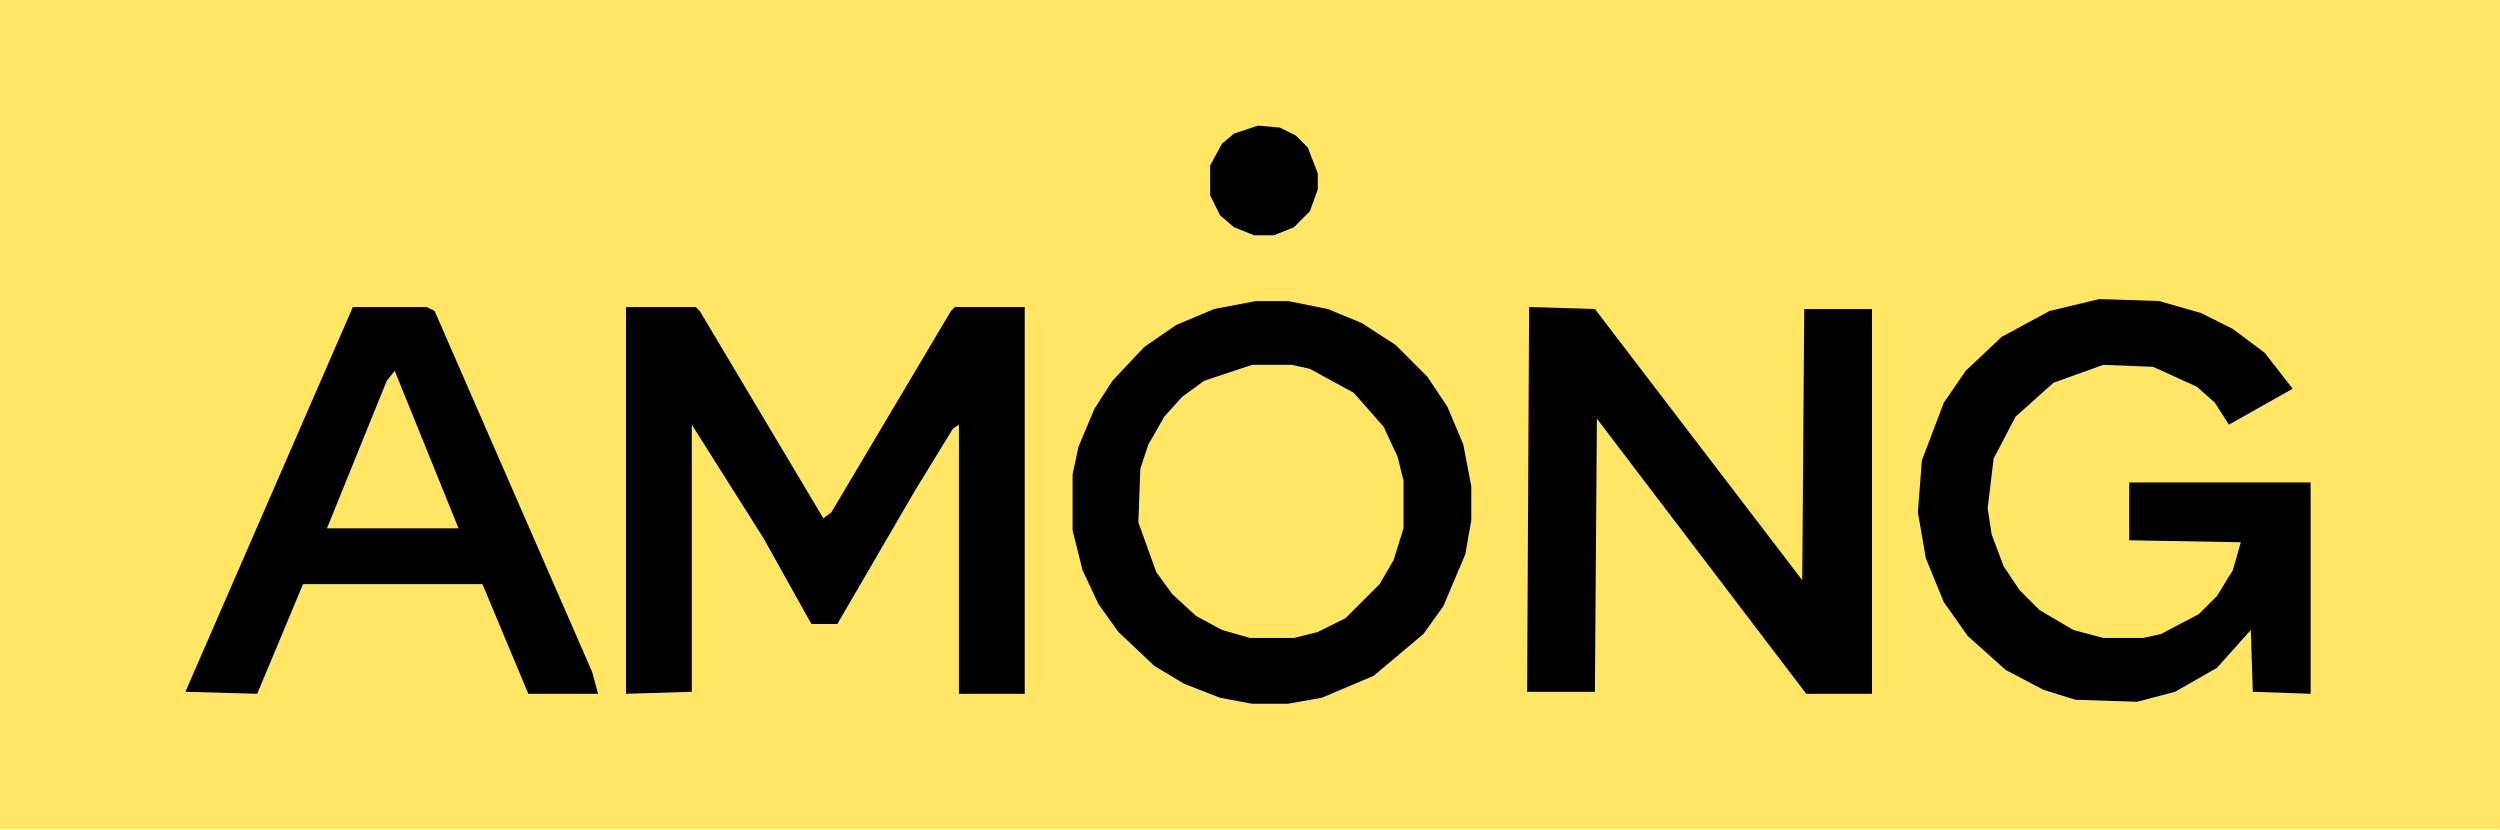
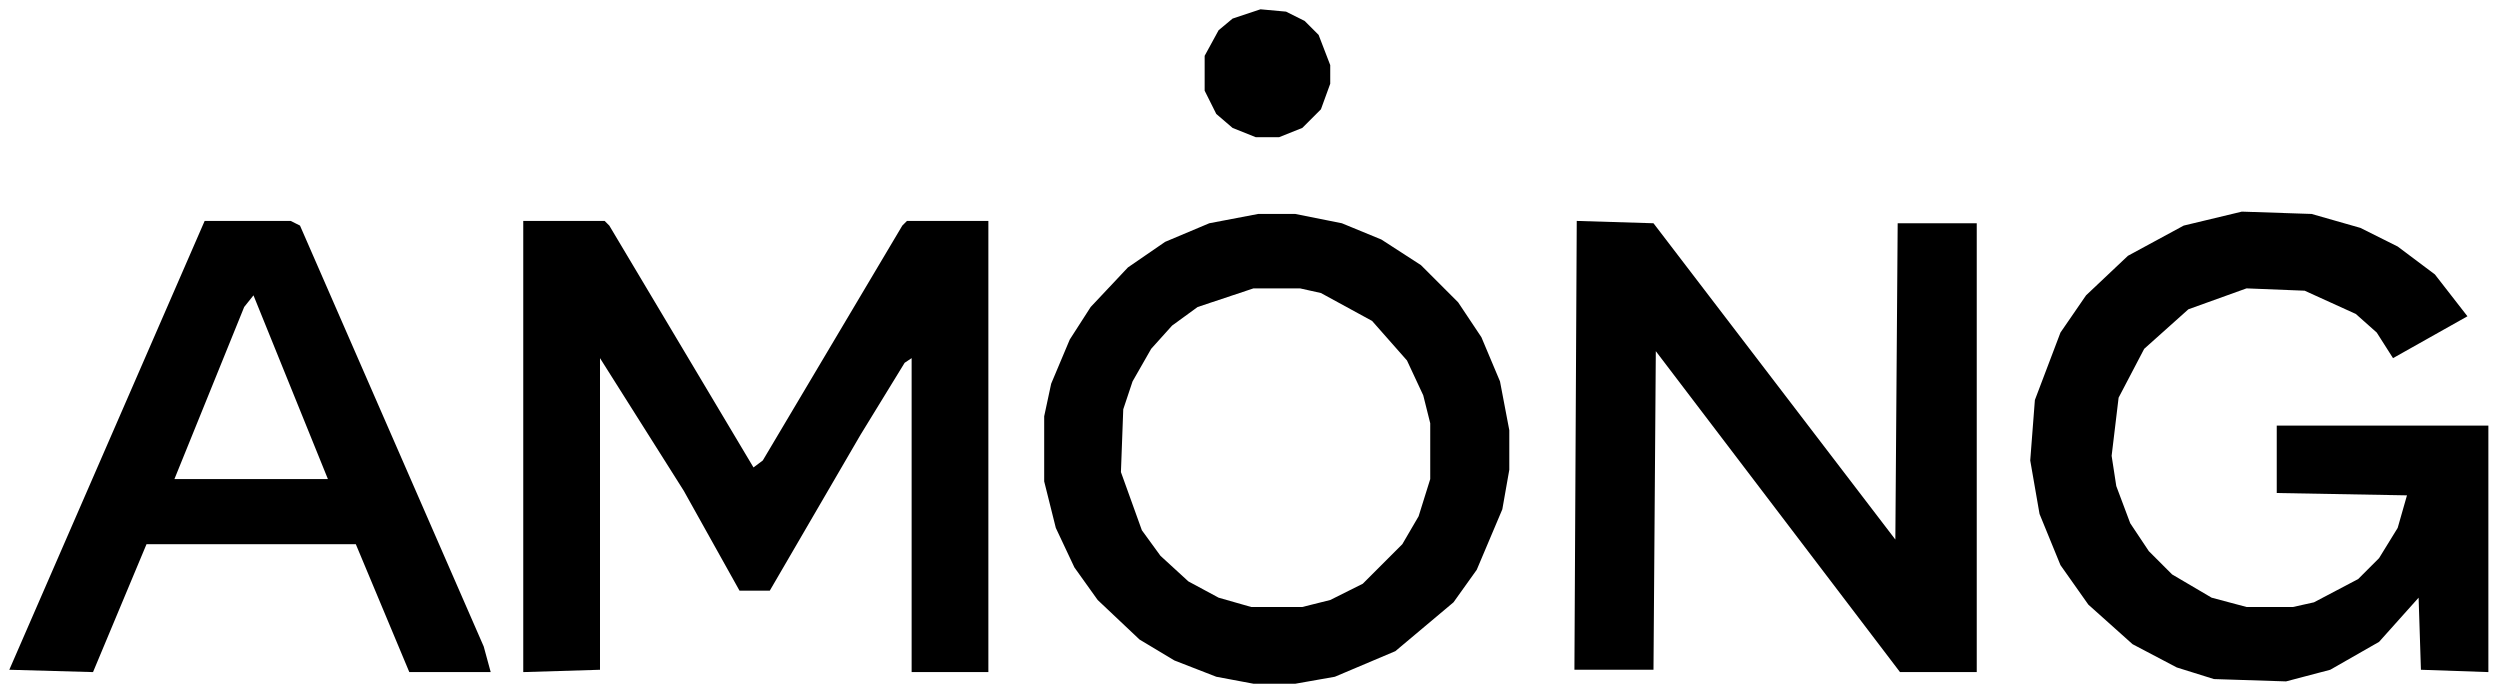
- <svg xmlns="http://www.w3.org/2000/svg" viewBox="0 397 1254 416" role="img" aria-label="AMONG">
-   <rect y="397" width="1254" height="416" fill="#ffe765" />
+ <svg xmlns="http://www.w3.org/2000/svg" viewBox="89 456 1075 298" role="img" aria-label="AMONG">
  <path fill="#000" fill-rule="evenodd" d="     M631 460 642 461 650 465 656 471 661 484 661 492 657 503 649 511 639 515 629 515 619 511 612 505 607 495 607 480 613 469 619 464Z     M1053 547 1083 548 1104 554 1120 562 1136 574 1150 592 1118 610 1111 599 1102 591 1080 581 1055 580 1030 589 1011 606 1000 627 997 652 999 665 1005 681 1013 693 1023 703 1040 713 1055 717 1075 717 1084 715 1103 705 1112 696 1120 683 1124 669 1068 668 1068 639 1159 639 1159 745 1130 744 1129 713 1112 732 1091 744 1072 749 1041 748 1025 743 1006 733 987 716 975 699 966 677 962 654 964 628 975 599 986 583 1004 566 1028 553Z     M630 548 646 548 666 552 683 559 700 570 716 586 726 601 734 620 738 641 738 658 735 675 724 701 714 715 689 736 663 747 646 750 628 750 612 747 594 740 579 731 561 714 551 700 543 683 538 663 538 635 541 621 549 602 558 588 574 571 590 560 609 552Z     M177 551 214 551 218 553 297 734 300 745 265 745 242 690 152 690 129 745 93 744Z     M314 551 349 551 351 553 413 657 417 654 477 553 479 551 514 551 514 745 481 745 481 610 478 612 459 643 420 710 407 710 383 667 347 610 347 744 314 745Z     M767 551 800 552 904 688 905 552 939 552 939 745 906 745 801 607 800 744 766 744Z     M628 580 604 588 593 596 584 606 576 620 572 632 571 659 580 684 588 695 600 706 613 713 627 717 649 717 661 714 675 707 692 690 699 678 704 662 704 638 701 626 694 611 679 594 657 582 648 580Z     M198 583 194 588 164 662 230 662Z" />
</svg>
